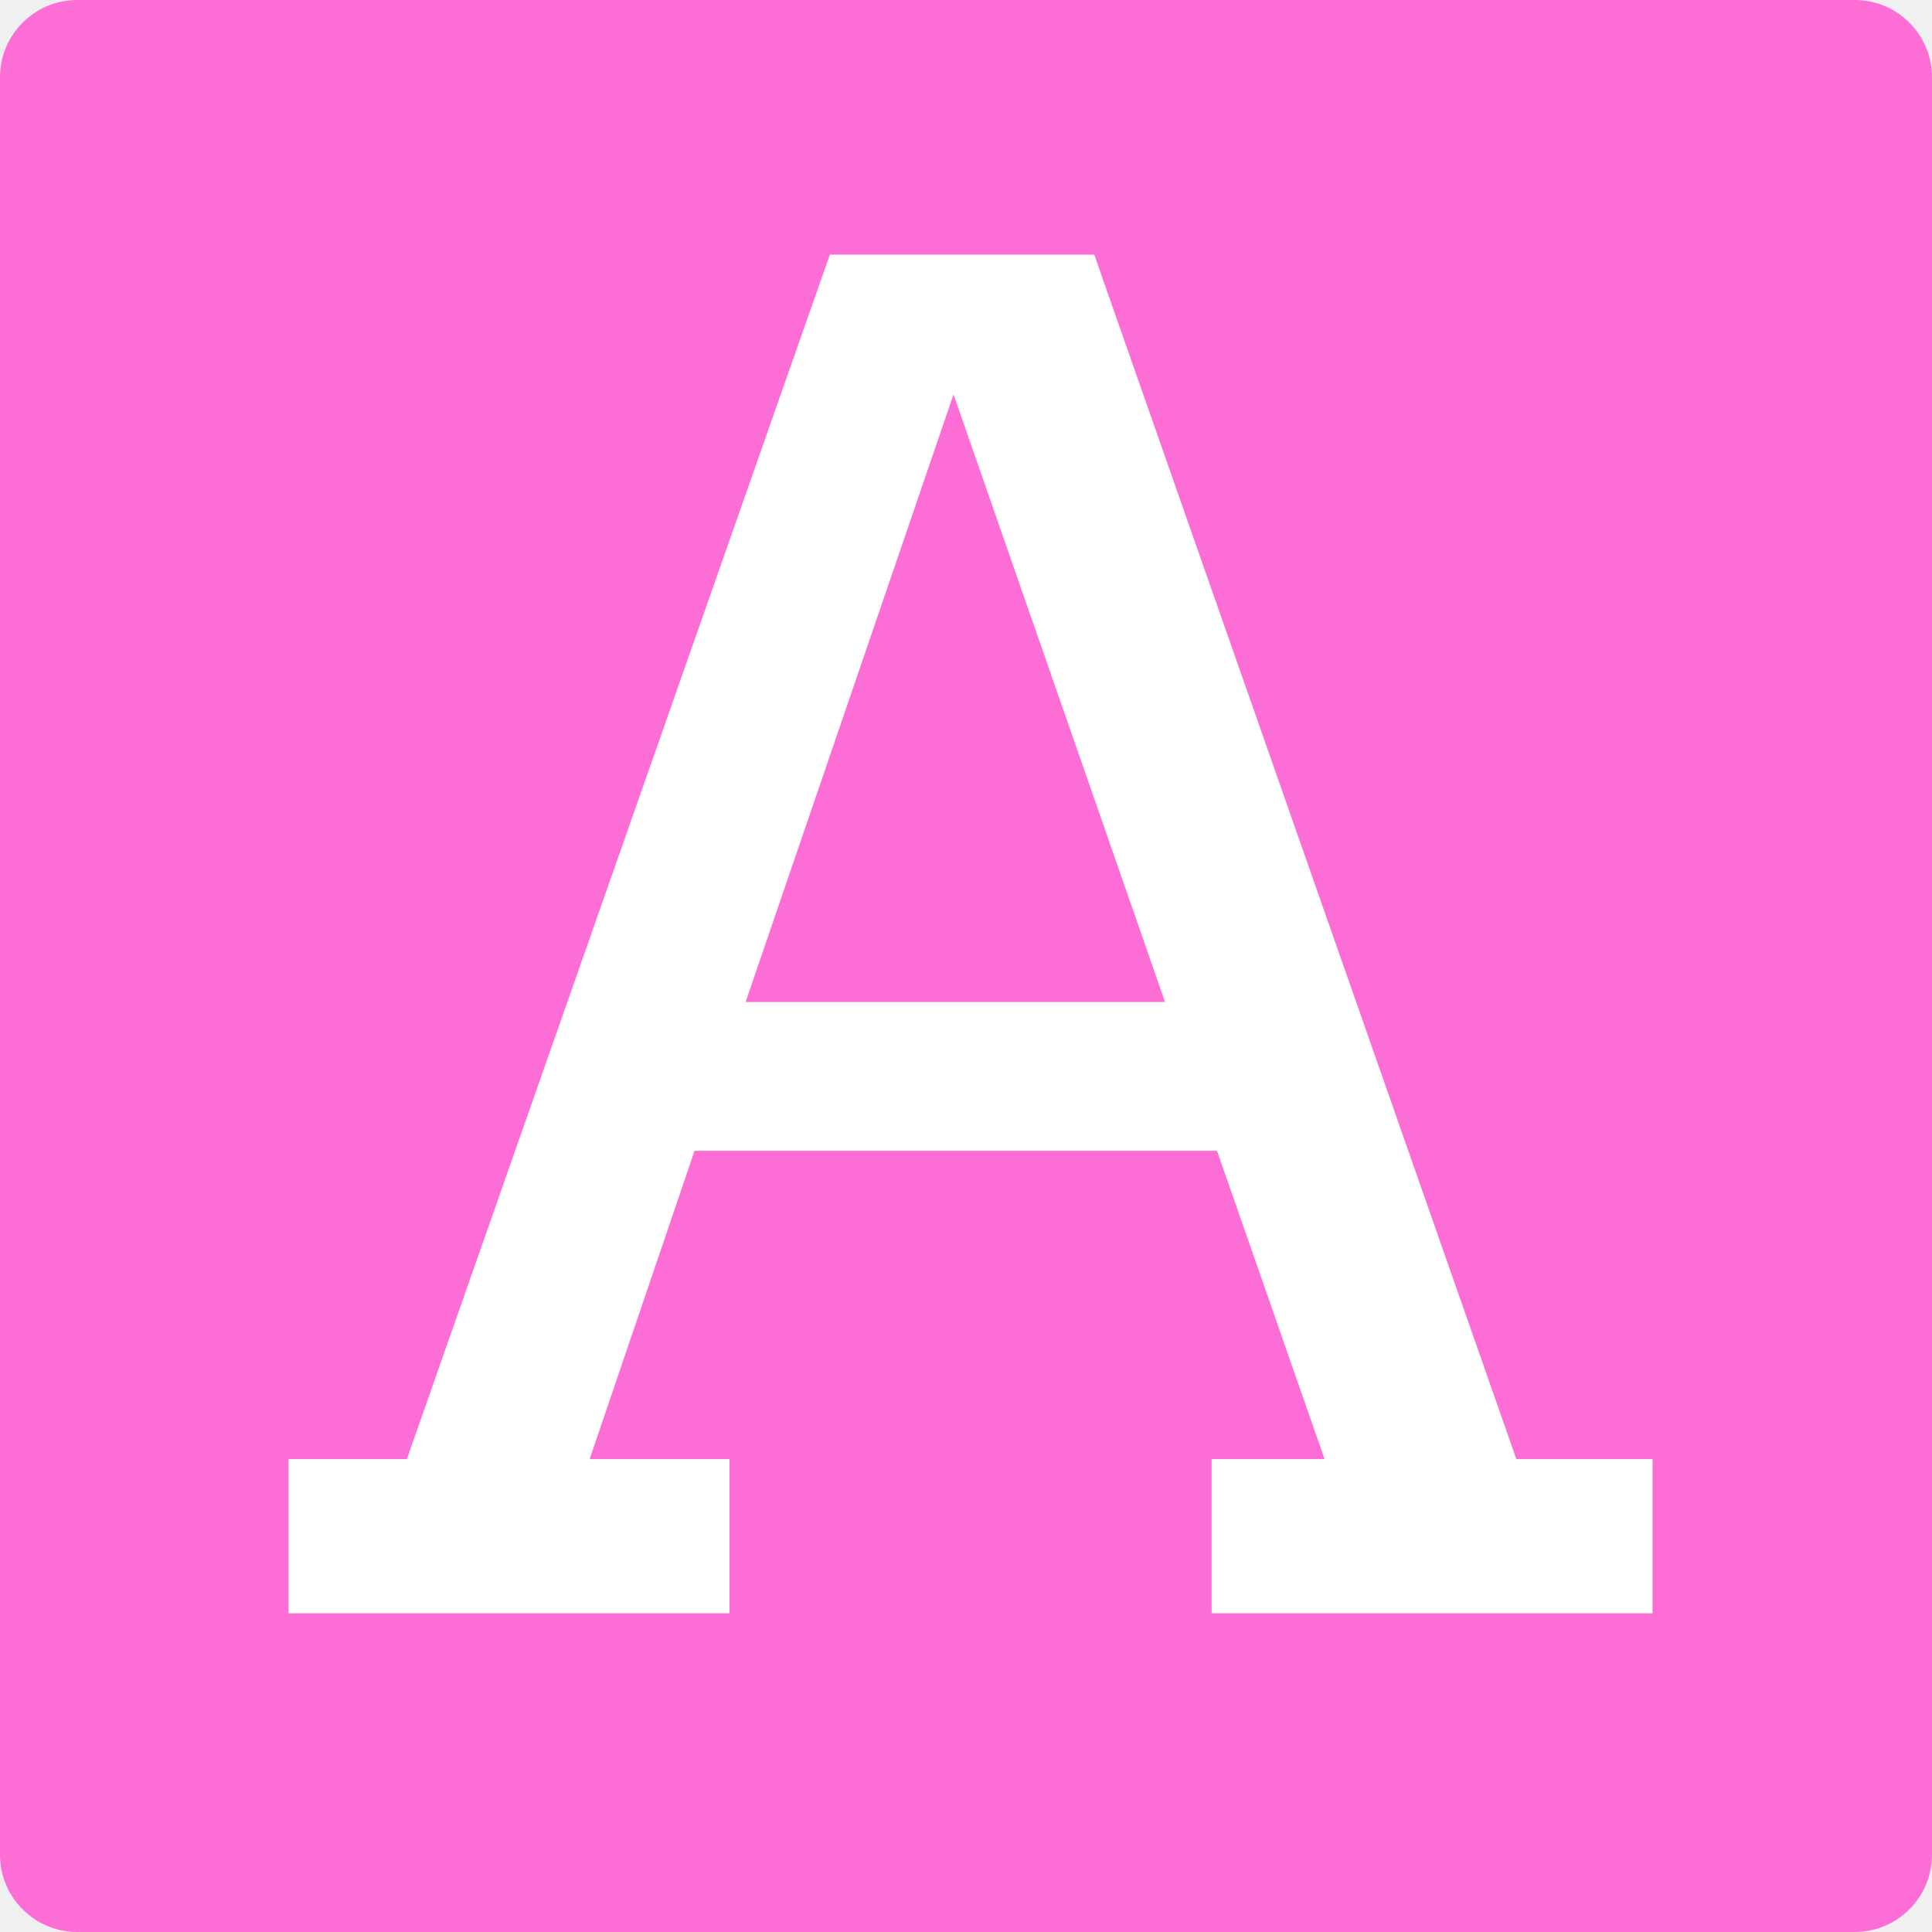
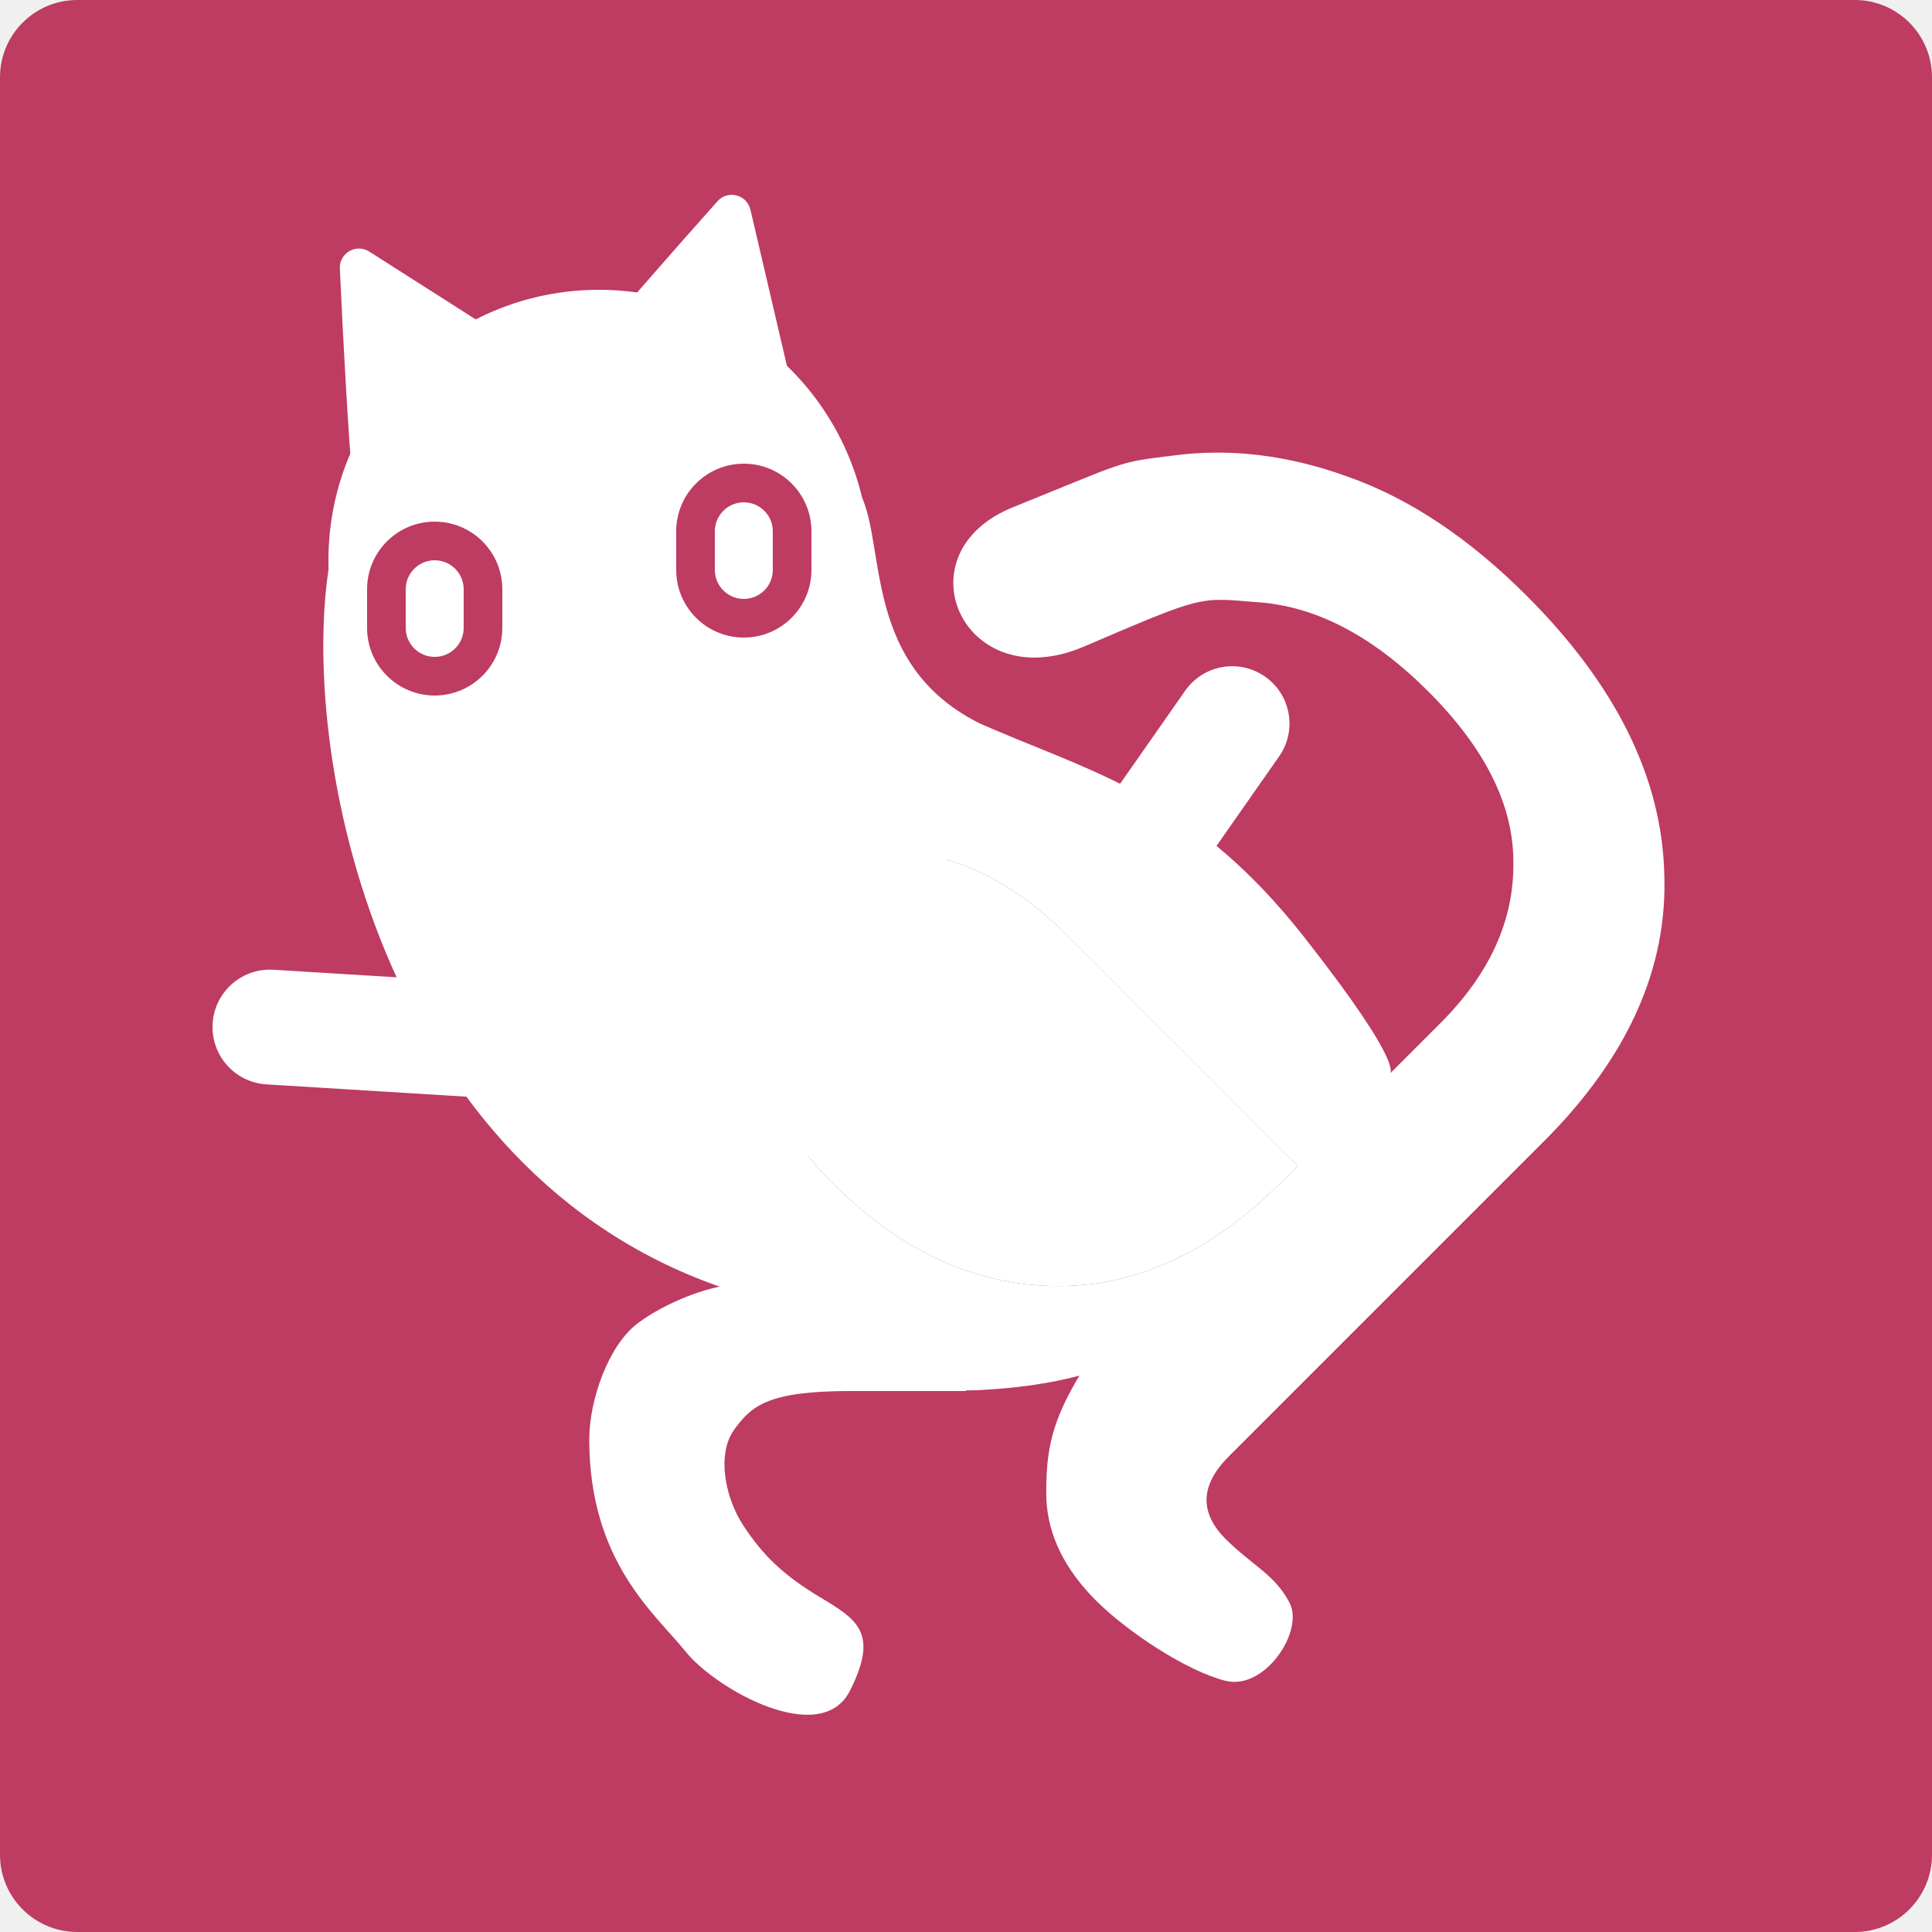
<svg xmlns="http://www.w3.org/2000/svg" width="100" height="100" viewBox="0 0 100 100" fill="none">
-   <rect width="100" height="100" rx="4" fill="#FC6ED6" />
-   <path d="M62.714 75.522H68.559L62.992 59.565H35.949L30.521 75.522H37.758V83.5H14.935V75.522H21.059L42.953 13.178H56.637L78.485 75.522H85.536V83.5H62.714V75.522ZM38.593 51.864H60.302L49.355 20.414L38.593 51.864Z" fill="white" />
+   <path d="M0 4C0 1.791 1.791 0 4 0H96C98.209 0 100 1.791 100 4V96C100 98.209 98.209 100 96 100H4C1.791 100 0 98.209 0 96V4Z" fill="#BE3B62" />
+   <path d="M37.458 65.641C34.957 63.141 33.121 60.418 31.948 57.473C30.775 54.528 30.437 51.63 30.935 48.779C31.432 45.928 32.887 43.296 35.3 40.884C37.762 38.422 40.369 36.991 43.121 36.592C45.922 36.144 48.747 36.556 51.594 37.827C57.026 40.119 62 41.5 67.5 48.5C73 55.5 71.896 55.618 71.896 55.618L74.555 52.959C77.115 50.399 78.374 47.62 78.331 44.623C78.338 41.675 76.87 38.731 73.928 35.789C71.036 32.897 68.067 31.355 65.021 31.165C62.024 30.926 62.342 30.797 56.099 33.469C49.855 36.141 46.516 28.64 52.429 26.255C58.343 23.869 57.789 23.934 60.689 23.584C63.638 23.184 66.659 23.547 69.751 24.67C72.943 25.793 76.034 27.85 79.024 30.84C83.632 35.449 86.005 40.234 86.142 45.196C86.328 50.109 84.254 54.732 79.921 59.065L63.599 75.387C62.122 76.864 62.07 78.289 63.443 79.662C64.815 81.034 66 81.5 66.752 82.971C67.504 84.442 65.463 87.5 63.443 87C61.422 86.5 58.347 84.463 56.729 82.845C55.111 81.227 54.255 79.485 54.161 77.618C54.099 74.969 54.5 73.5 55.87 71.203C54.395 71.599 52.675 71.848 50.709 71.951C48.842 72.053 46.804 71.64 44.595 70.711C42.337 69.832 39.958 68.142 37.458 65.641ZM43.142 61.281C46.573 64.713 50.353 66.474 54.48 66.563C58.705 66.652 62.664 64.85 66.356 61.157L67.169 60.345L55.256 48.432C52.951 46.127 50.522 44.732 47.969 44.246C45.513 43.761 43.276 44.527 41.257 46.546C39.238 48.564 38.423 50.9 38.81 53.552C39.246 56.253 40.69 58.83 43.142 61.281Z" fill="white" />
+   <path d="M43.142 61.281C46.573 64.713 50.353 66.474 54.48 66.563C58.705 66.652 62.664 64.85 66.356 61.157L67.169 60.345L55.256 48.432C52.951 46.127 50.522 44.732 47.969 44.246C45.513 43.761 43.276 44.527 41.257 46.546C39.238 48.564 38.423 50.9 38.81 53.552C39.246 56.253 40.69 58.83 43.142 61.281Z" fill="white" />
+   <path d="M30.5 74.5C30.5 72.473 31.488 69.644 33 68.5C34.364 67.468 36.62 66.56 38 66.5C39.422 66.439 41.562 67.115 42.852 67.291C44.249 67.481 45.295 67.664 46.226 67.748L48.715 67.973C48.715 68.072 50 72 50 72H44C39.76 72 38.899 72.759 38 74C37.101 75.242 37.5 77.5 38.5 79C39.5 80.5 40.5 81.5 42.434 82.665C44.367 83.829 45.5 84.5 44 87.5C42.5 90.5 37.051 87.43 35.5 85.5C33.919 83.534 30.5 80.841 30.5 74.5Z" fill="white" />
+   <circle cx="31" cy="29" r="11" fill="white" stroke="white" stroke-width="6" />
+   <path d="M17.59 13.902C17.753 17.506 18.061 23.122 18.236 24.665L23.865 24.665L28.105 18.752L19.117 13.024C18.437 12.591 17.553 13.097 17.59 13.902Z" fill="white" />
+   <path d="M37.137 10.416C34.736 13.108 31.031 17.34 30.078 18.567L34.104 22.5L41.269 21.234L38.843 10.856C38.66 10.071 37.674 9.815 37.137 10.416Z" fill="white" />
+   <path d="M51.999 38C44.399 35.2 45.999 28.333 44.499 25.5L17 29.5C15.506 39.586 20 61.5 38.499 67L51.999 38Z" fill="white" />
+   <path d="M11 53.16C11 51.447 12.444 50.089 14.154 50.194L25.21 50.873C26.778 50.969 28 52.269 28 53.84C28 55.553 26.555 56.911 24.846 56.806L13.79 56.127C12.222 56.031 11 54.731 11 53.16Z" fill="white" />
+   <path d="M58.802 45.01C57.296 44.14 56.858 42.166 57.855 40.741L61.346 35.751C62.228 34.49 63.927 34.112 65.26 34.882C66.767 35.752 67.205 37.726 66.207 39.151L62.716 44.142C61.834 45.402 60.135 45.779 58.802 45.01Z" fill="white" />
+   <path d="M19 30.5C19 28.567 20.567 27 22.5 27C24.433 27 26 28.567 26 30.5V32.5C26 34.433 24.433 36 22.5 36C20.567 36 19 34.433 19 32.5C19 32.15 19 31.809 19 31.5C19 31.191 19 30.851 19 30.5Z" fill="#BE3B62" />
+   <rect x="35" y="24" width="7" height="9" rx="3.5" fill="#BE3B62" />
+   <rect x="37" y="26" width="3" height="5" rx="1.5" fill="white" />
+   <rect x="21" y="29" width="3" height="5" rx="1.5" fill="white" />
</svg>
